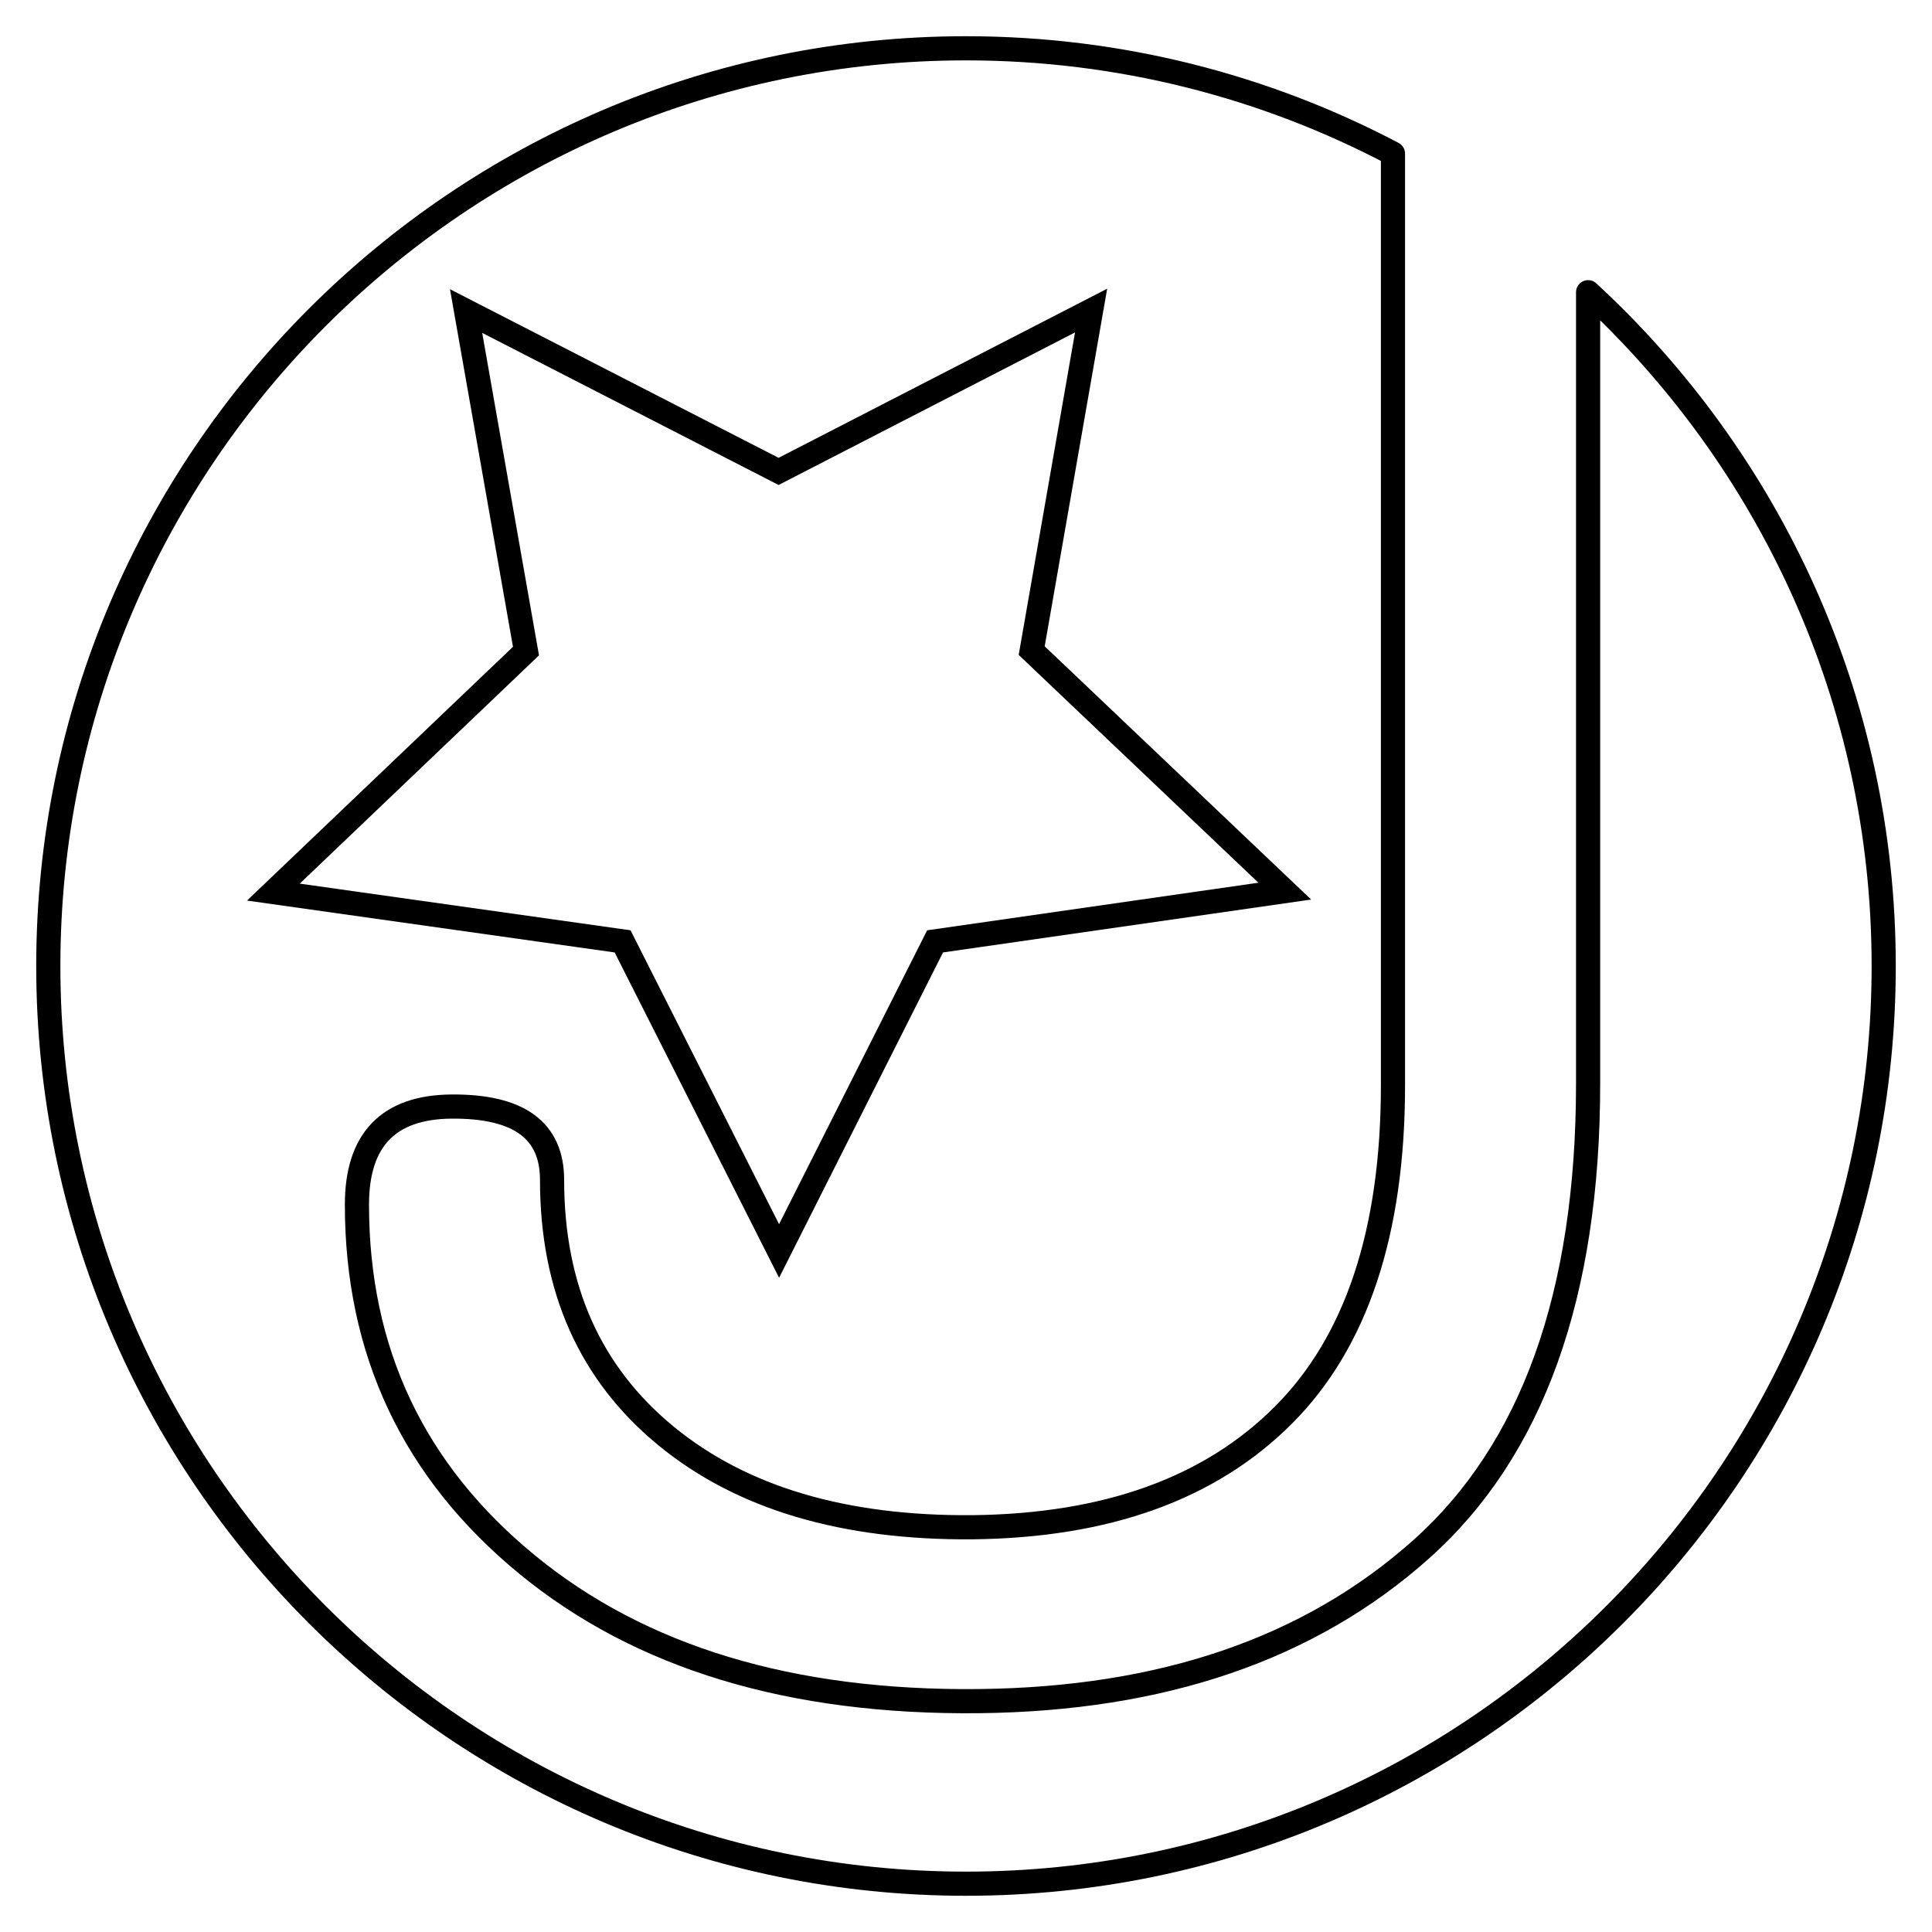
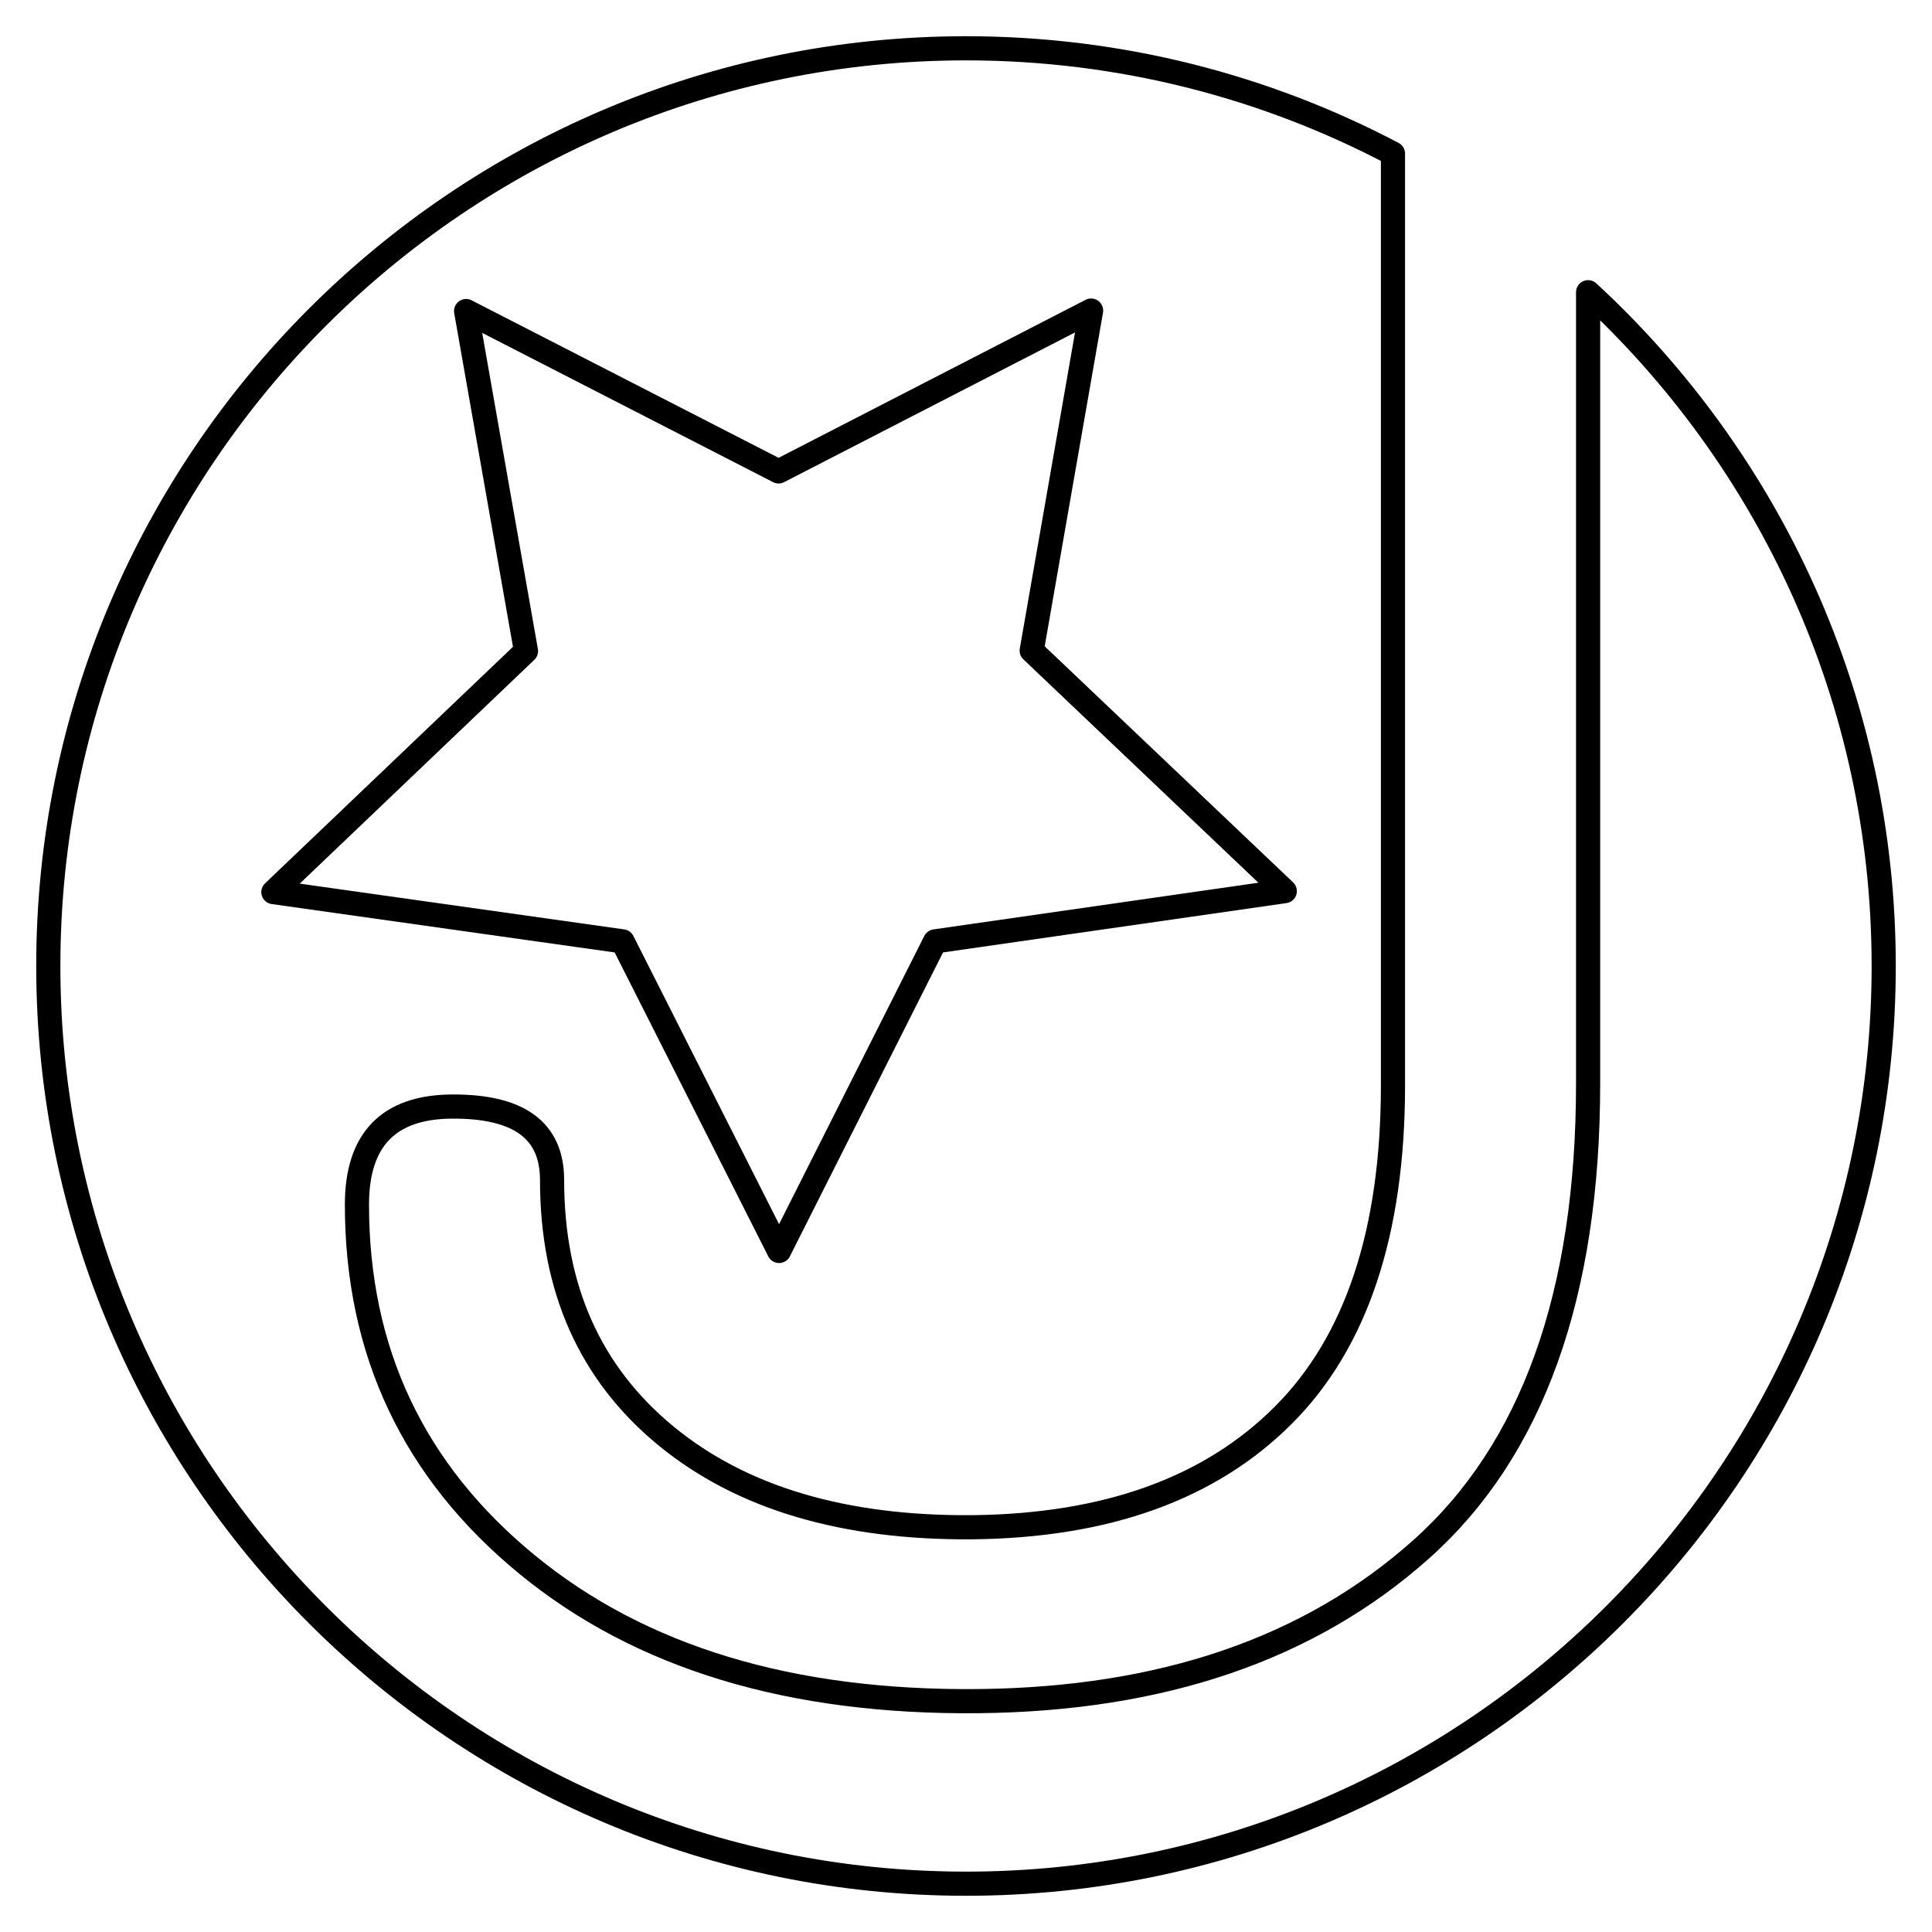
<svg xmlns="http://www.w3.org/2000/svg" viewBox="0 0 400 400">
  <style type="text/css">
	.circlej{fill:none;stroke:#000000;stroke-width:5;stroke-linecap:round;stroke-linejoin:round;}
- 	.star{fill:none;stroke:#000000;stroke-width:5;}
+ 	.star{fill:none;stroke:#000000;stroke-width:5;stroke-linecap:round;stroke-linejoin:round;}
</style>
  <path class="circlej" d="M328.8,60.5l0,163.8c0,43.8-11.6,76-34.6,96.5c-23.1,20.6-53.6,31-91.6,31.4c-38.8,0.4-70-9-93.5-28.3  c-23.5-19.3-35.2-44.1-35.2-74.5c0-13.4,6.5-20.2,19.6-20.3c13.9-0.1,20.8,4.9,20.8,15.2c0,22.5,7.9,40.1,23.6,53  c15.7,12.9,36.9,19.1,63.4,18.9c27.8-0.3,49.2-8,64.4-23.2c15.1-15.1,22.7-37.9,22.7-68.3l0-192.9C262,17.9,231.9,10,200,10  C95.2,10,10,95.2,10,200s85.2,190,190,190c104.8,0,190-85.2,190-190C390,144.9,366.4,95.2,328.8,60.5L328.8,60.5z" />
  <polygon class="star" points="56.6,184.7 108.9,134.8 96.5,64.4 161.2,97.6 225.9,64.3 213.6,134.7 266,184.5 193.6,194.9 161.3,259  128.9,194.9 56.6,184.7 " />
</svg>
